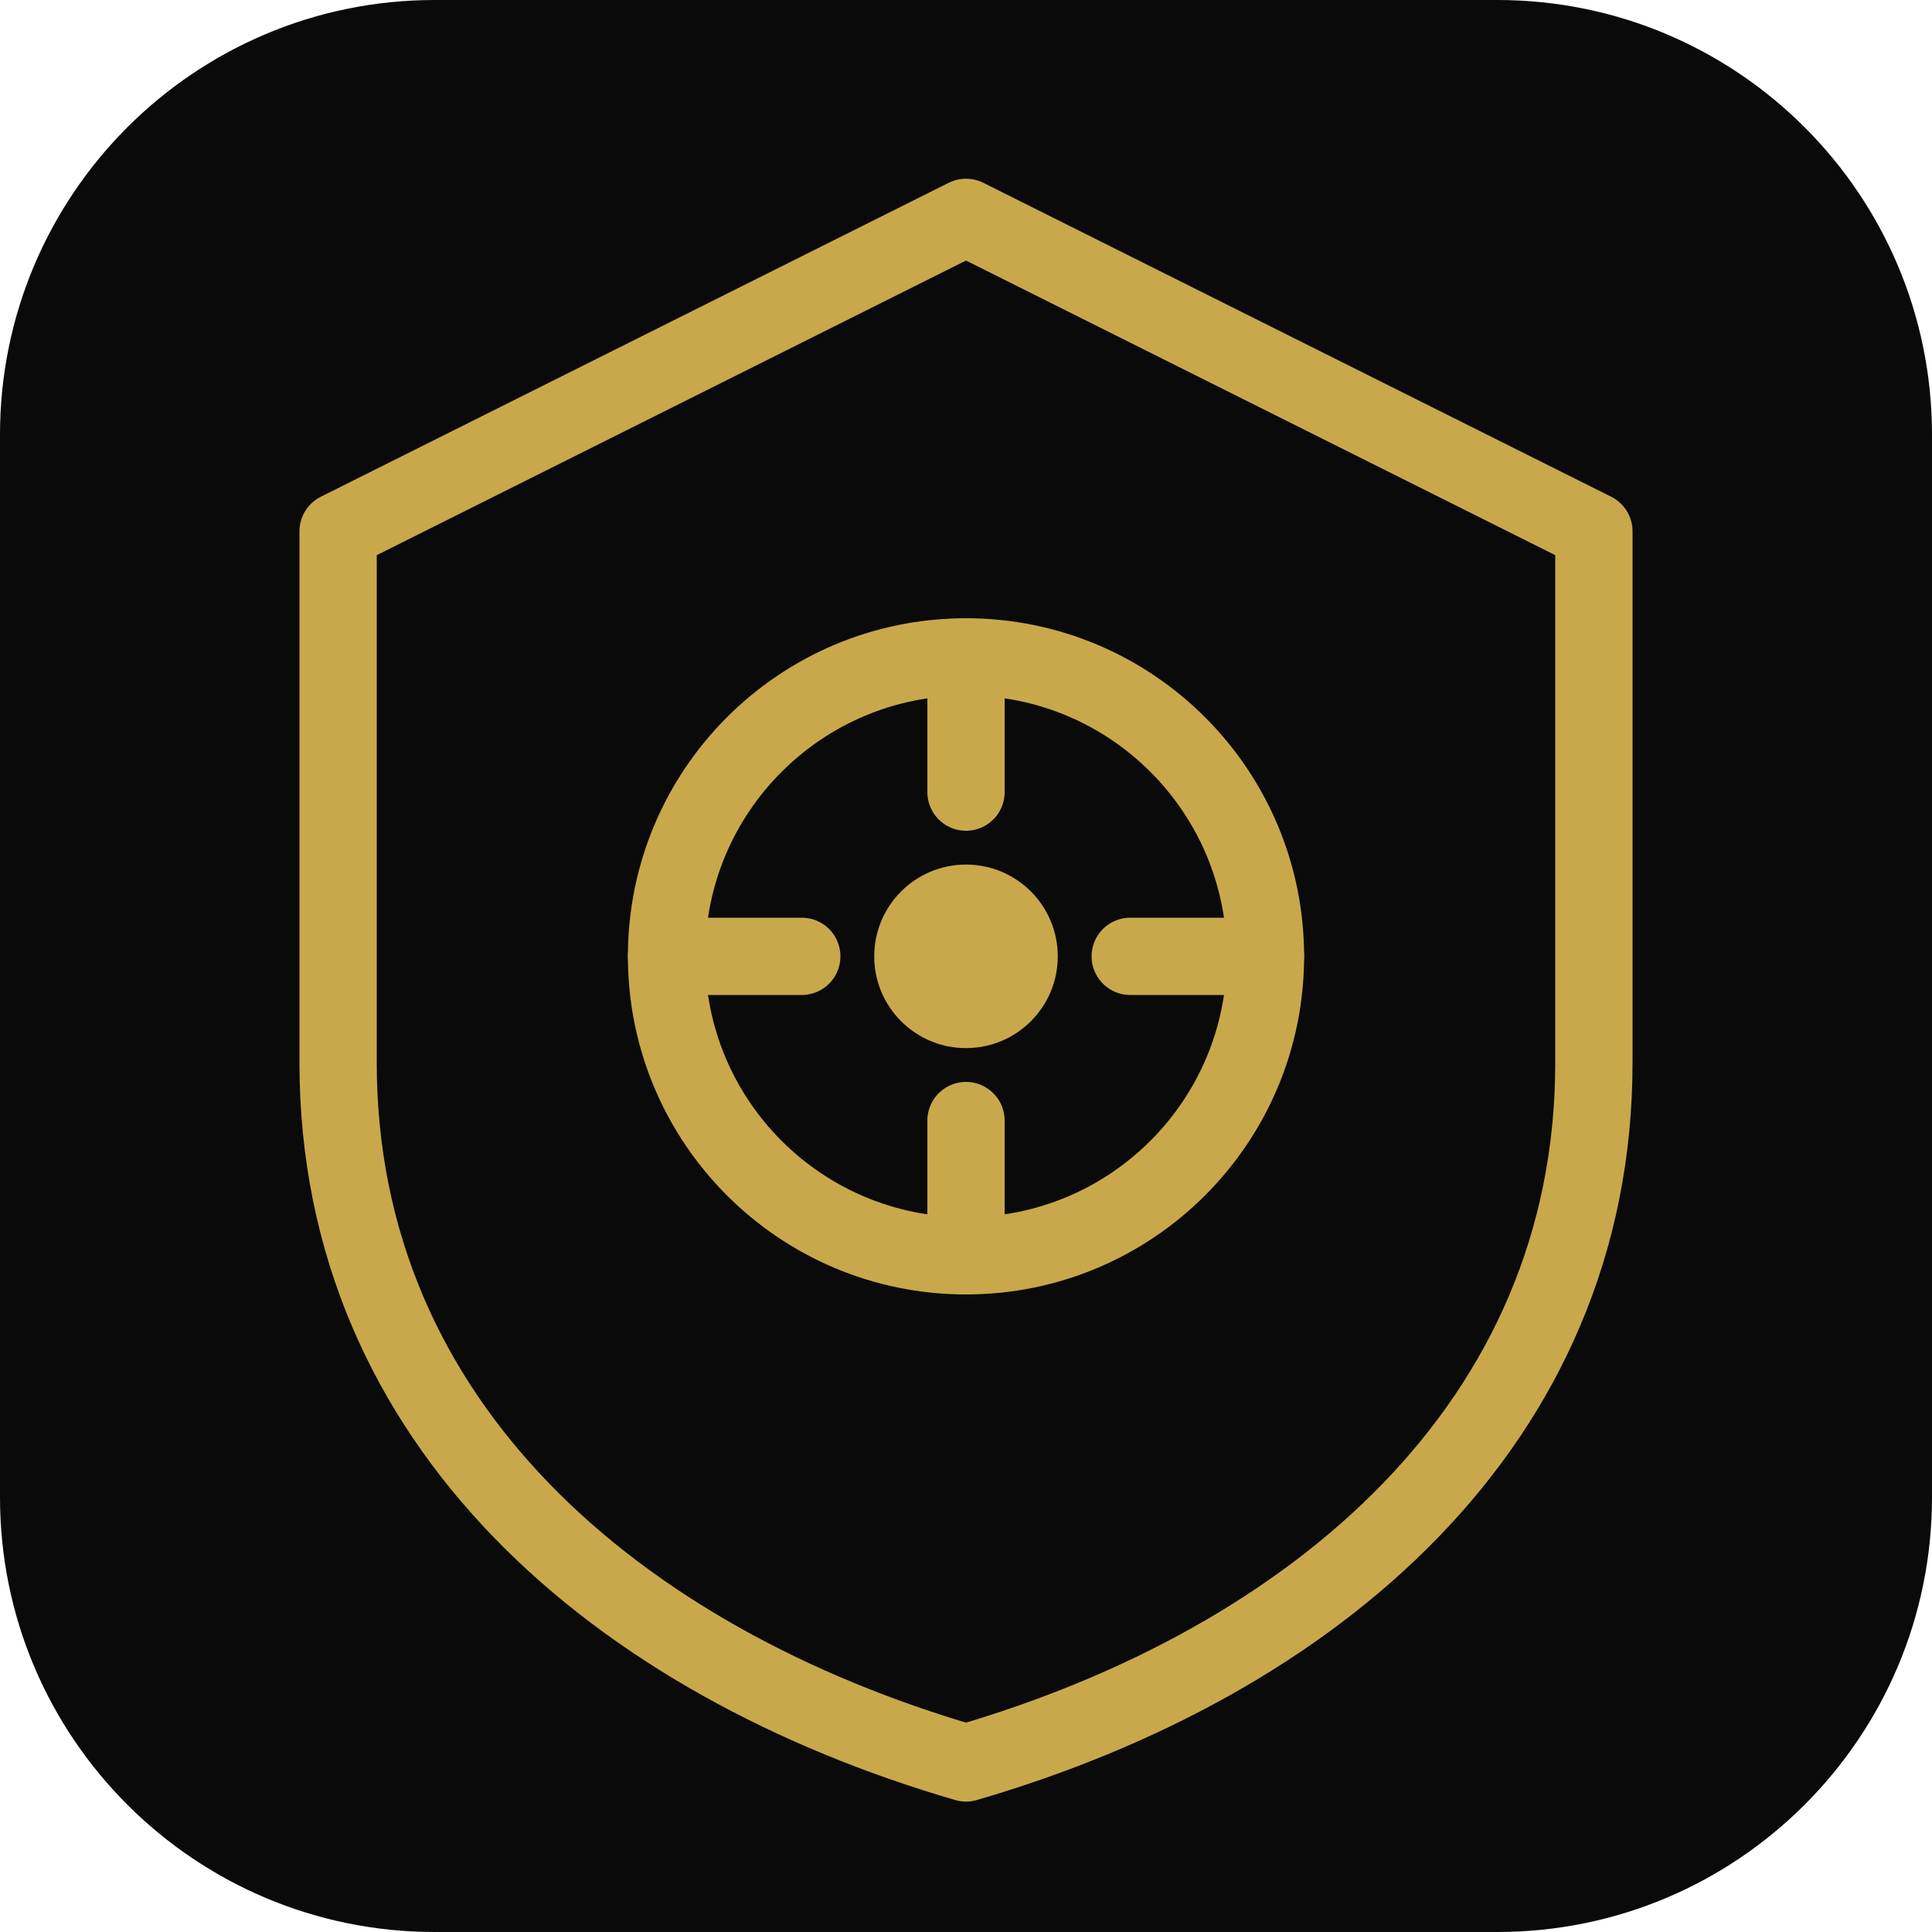
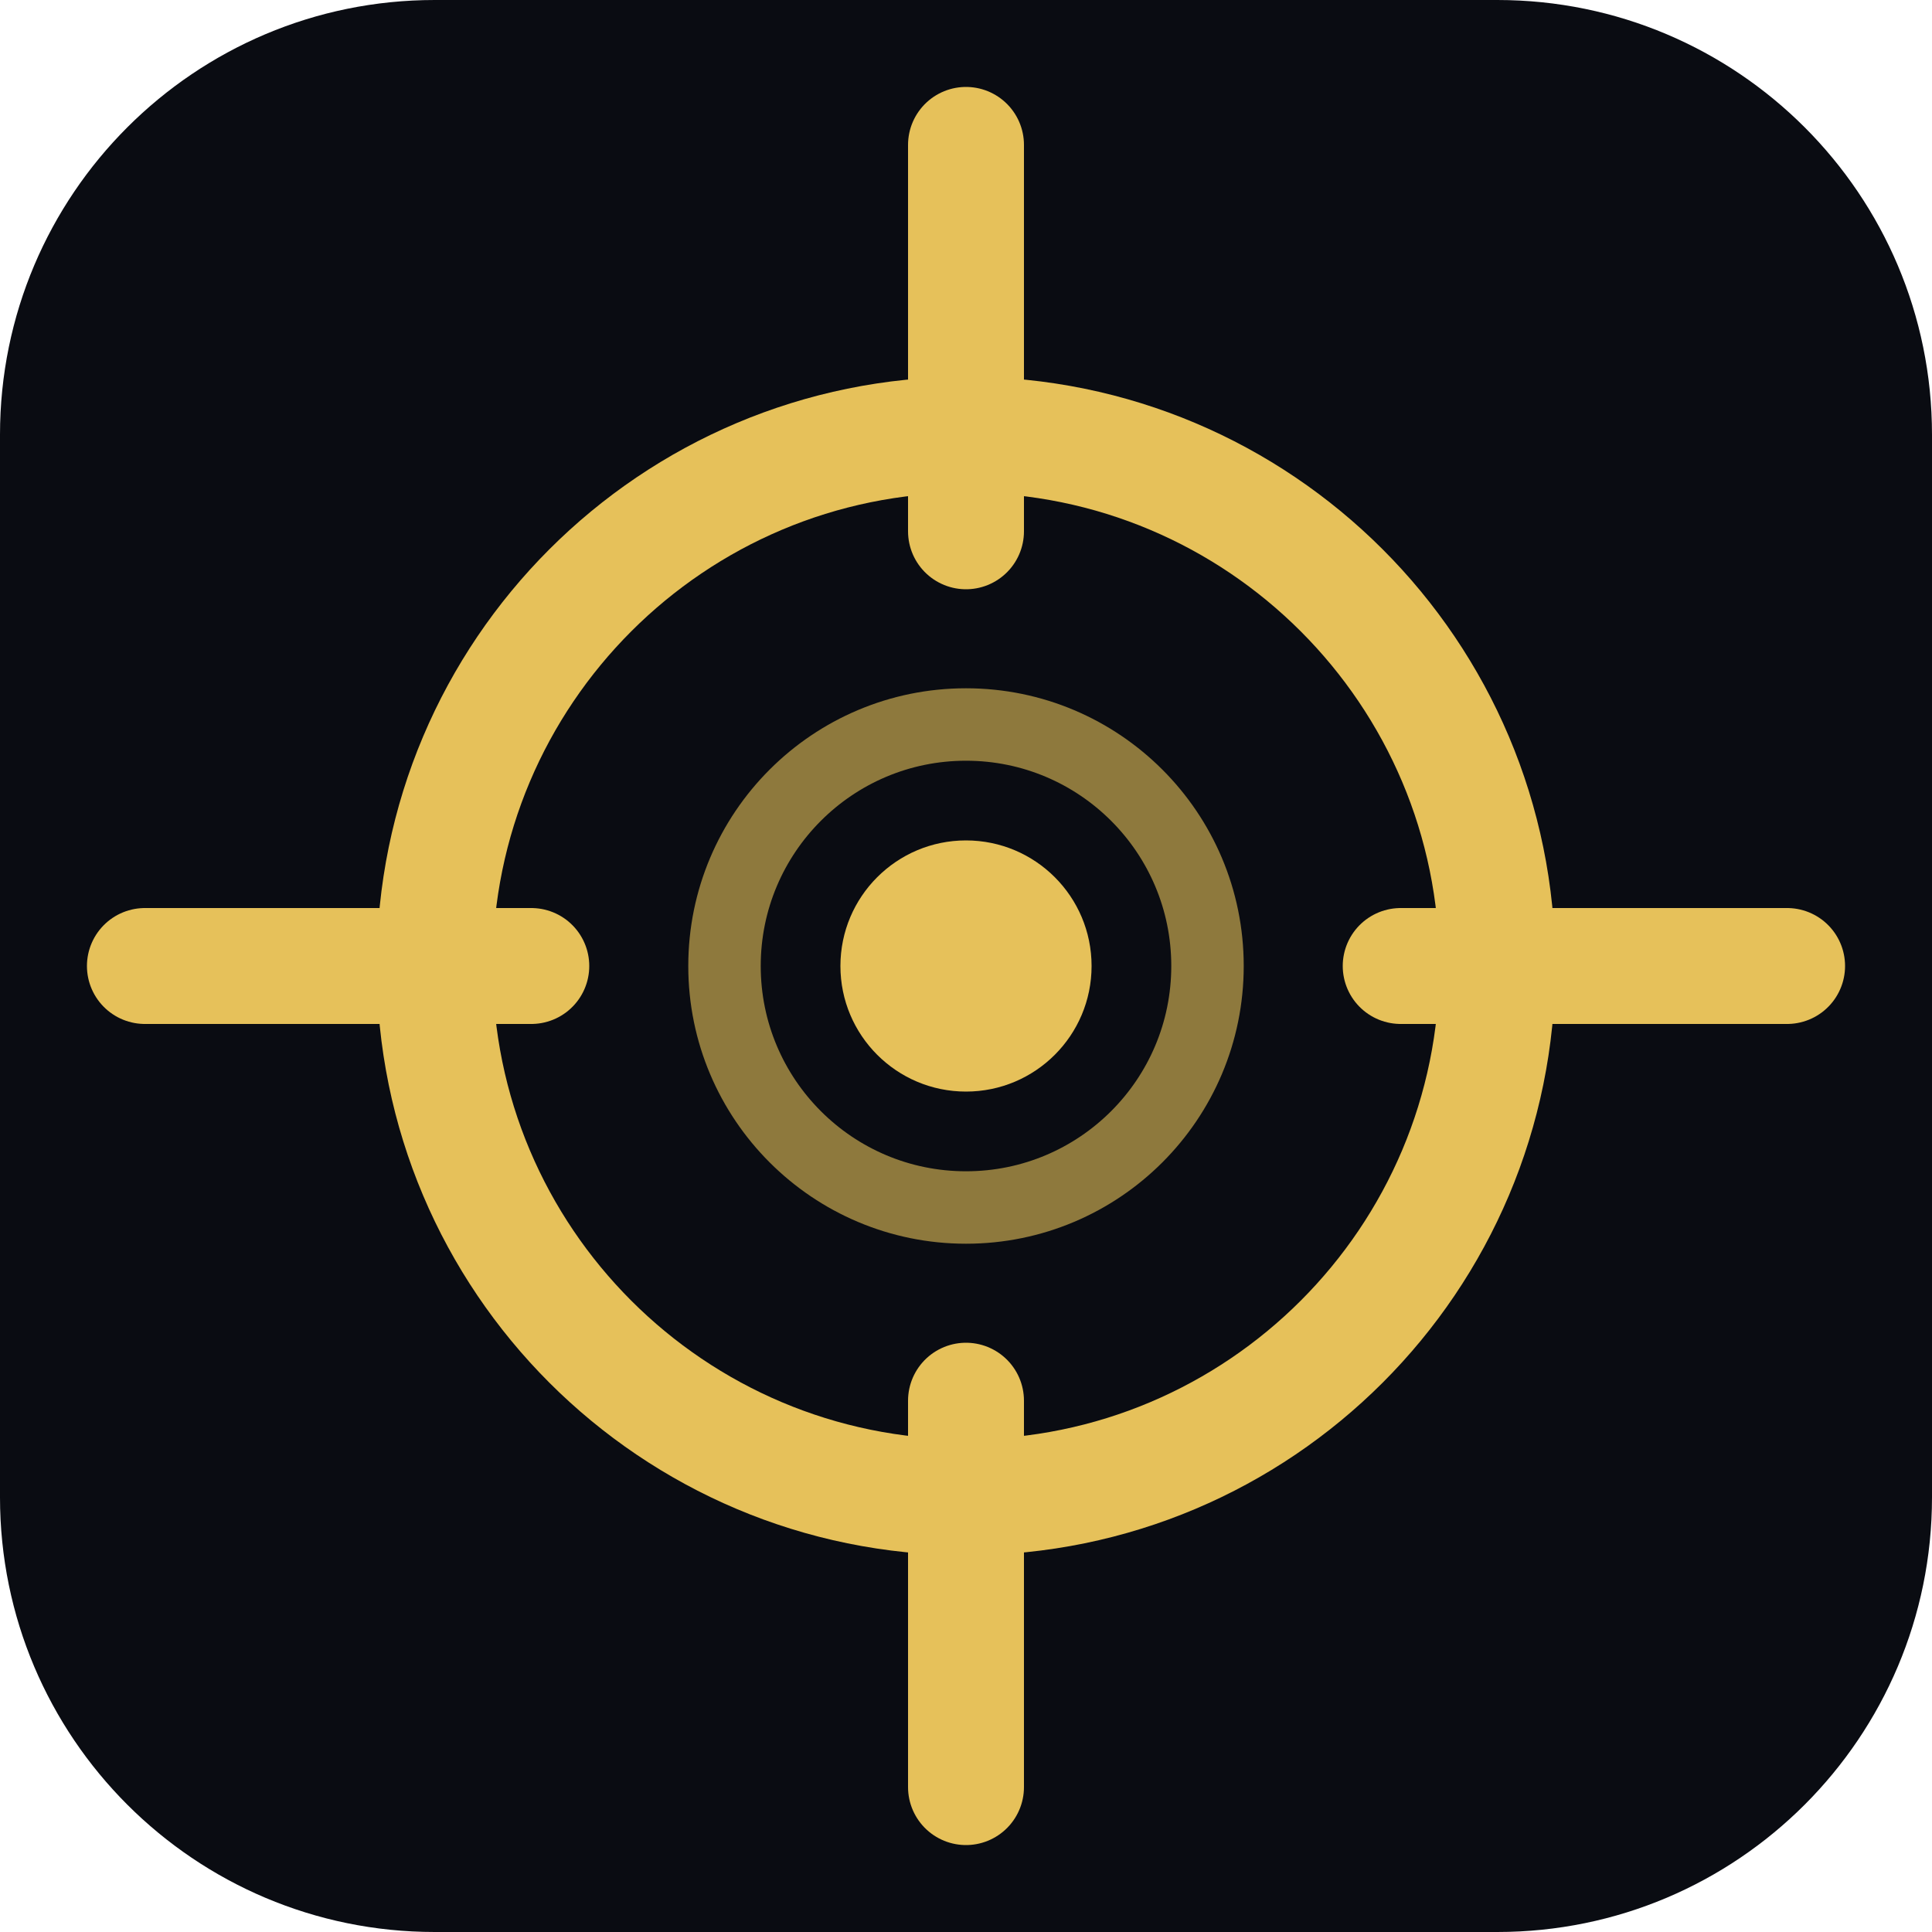
<svg xmlns="http://www.w3.org/2000/svg" viewBox="0 0 40 40" width="40" height="40">
-   <rect width="40" height="40" rx="9" fill="#0A0A0A" />
-   <g fill="none" stroke="#C9A84C" stroke-width="1.6" stroke-linejoin="round">
-     <path d="M20 4.5 L33 11 V22 C33 29.5 27.2 34.4 20 36.5 C12.8 34.4 7 29.5 7 22 V11 Z" />
-     <circle cx="20" cy="19.8" r="6.2" />
-     <path d="M20 13.6 V16.4 M20 23.2 V26 M13.8 19.8 H16.6 M23.4 19.8 H26.2" stroke-linecap="round" />
+   <rect width="40" height="40" rx="9" fill="#0A0C12" />
+   <g fill="none" stroke="#E6C15A" stroke-linecap="round">
+     <circle cx="20" cy="20" r="11" stroke-width="2.4" />
+     <circle cx="20" cy="20" r="5" stroke-width="1.5" opacity="0.6" />
+     <path d="M20 3 V11 M20 29 V37 M3 20 H11 M29 20 H37" stroke-width="2.4" />
  </g>
-   <circle cx="20" cy="19.8" r="1.9" fill="#C9A84C" />
+   <circle cx="20" cy="20" r="2.6" fill="#E6C15A" />
</svg>
